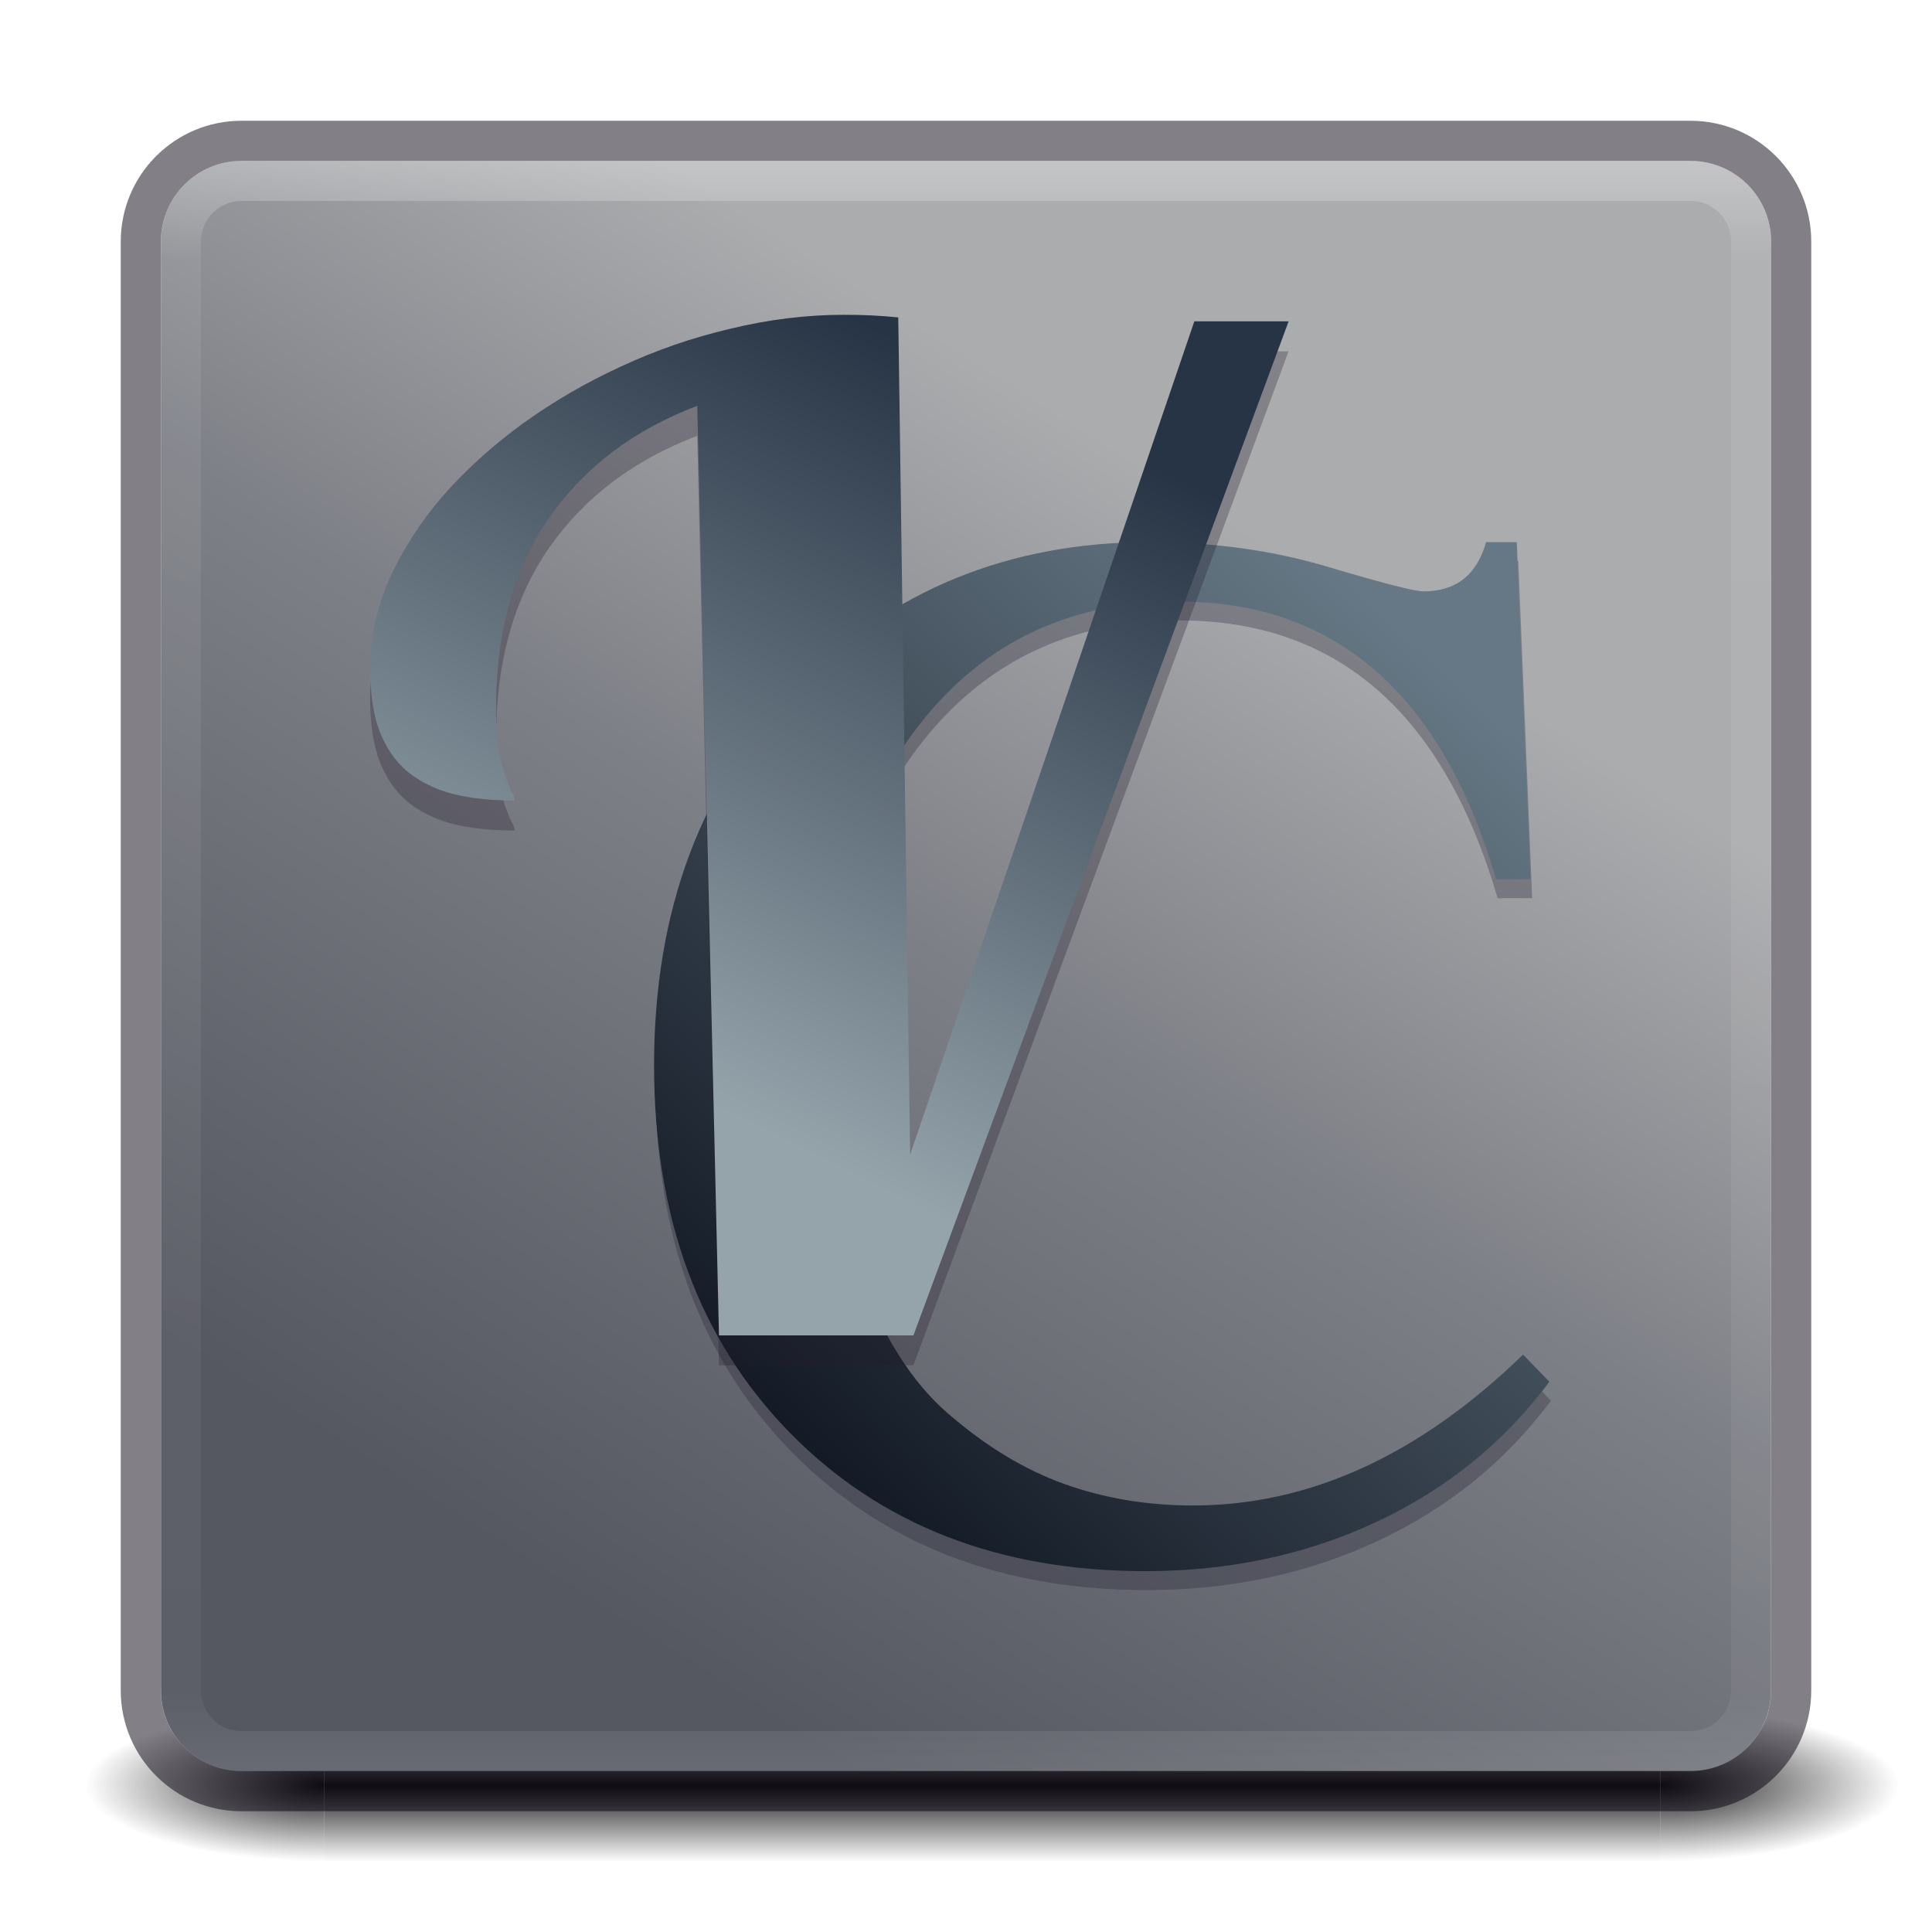
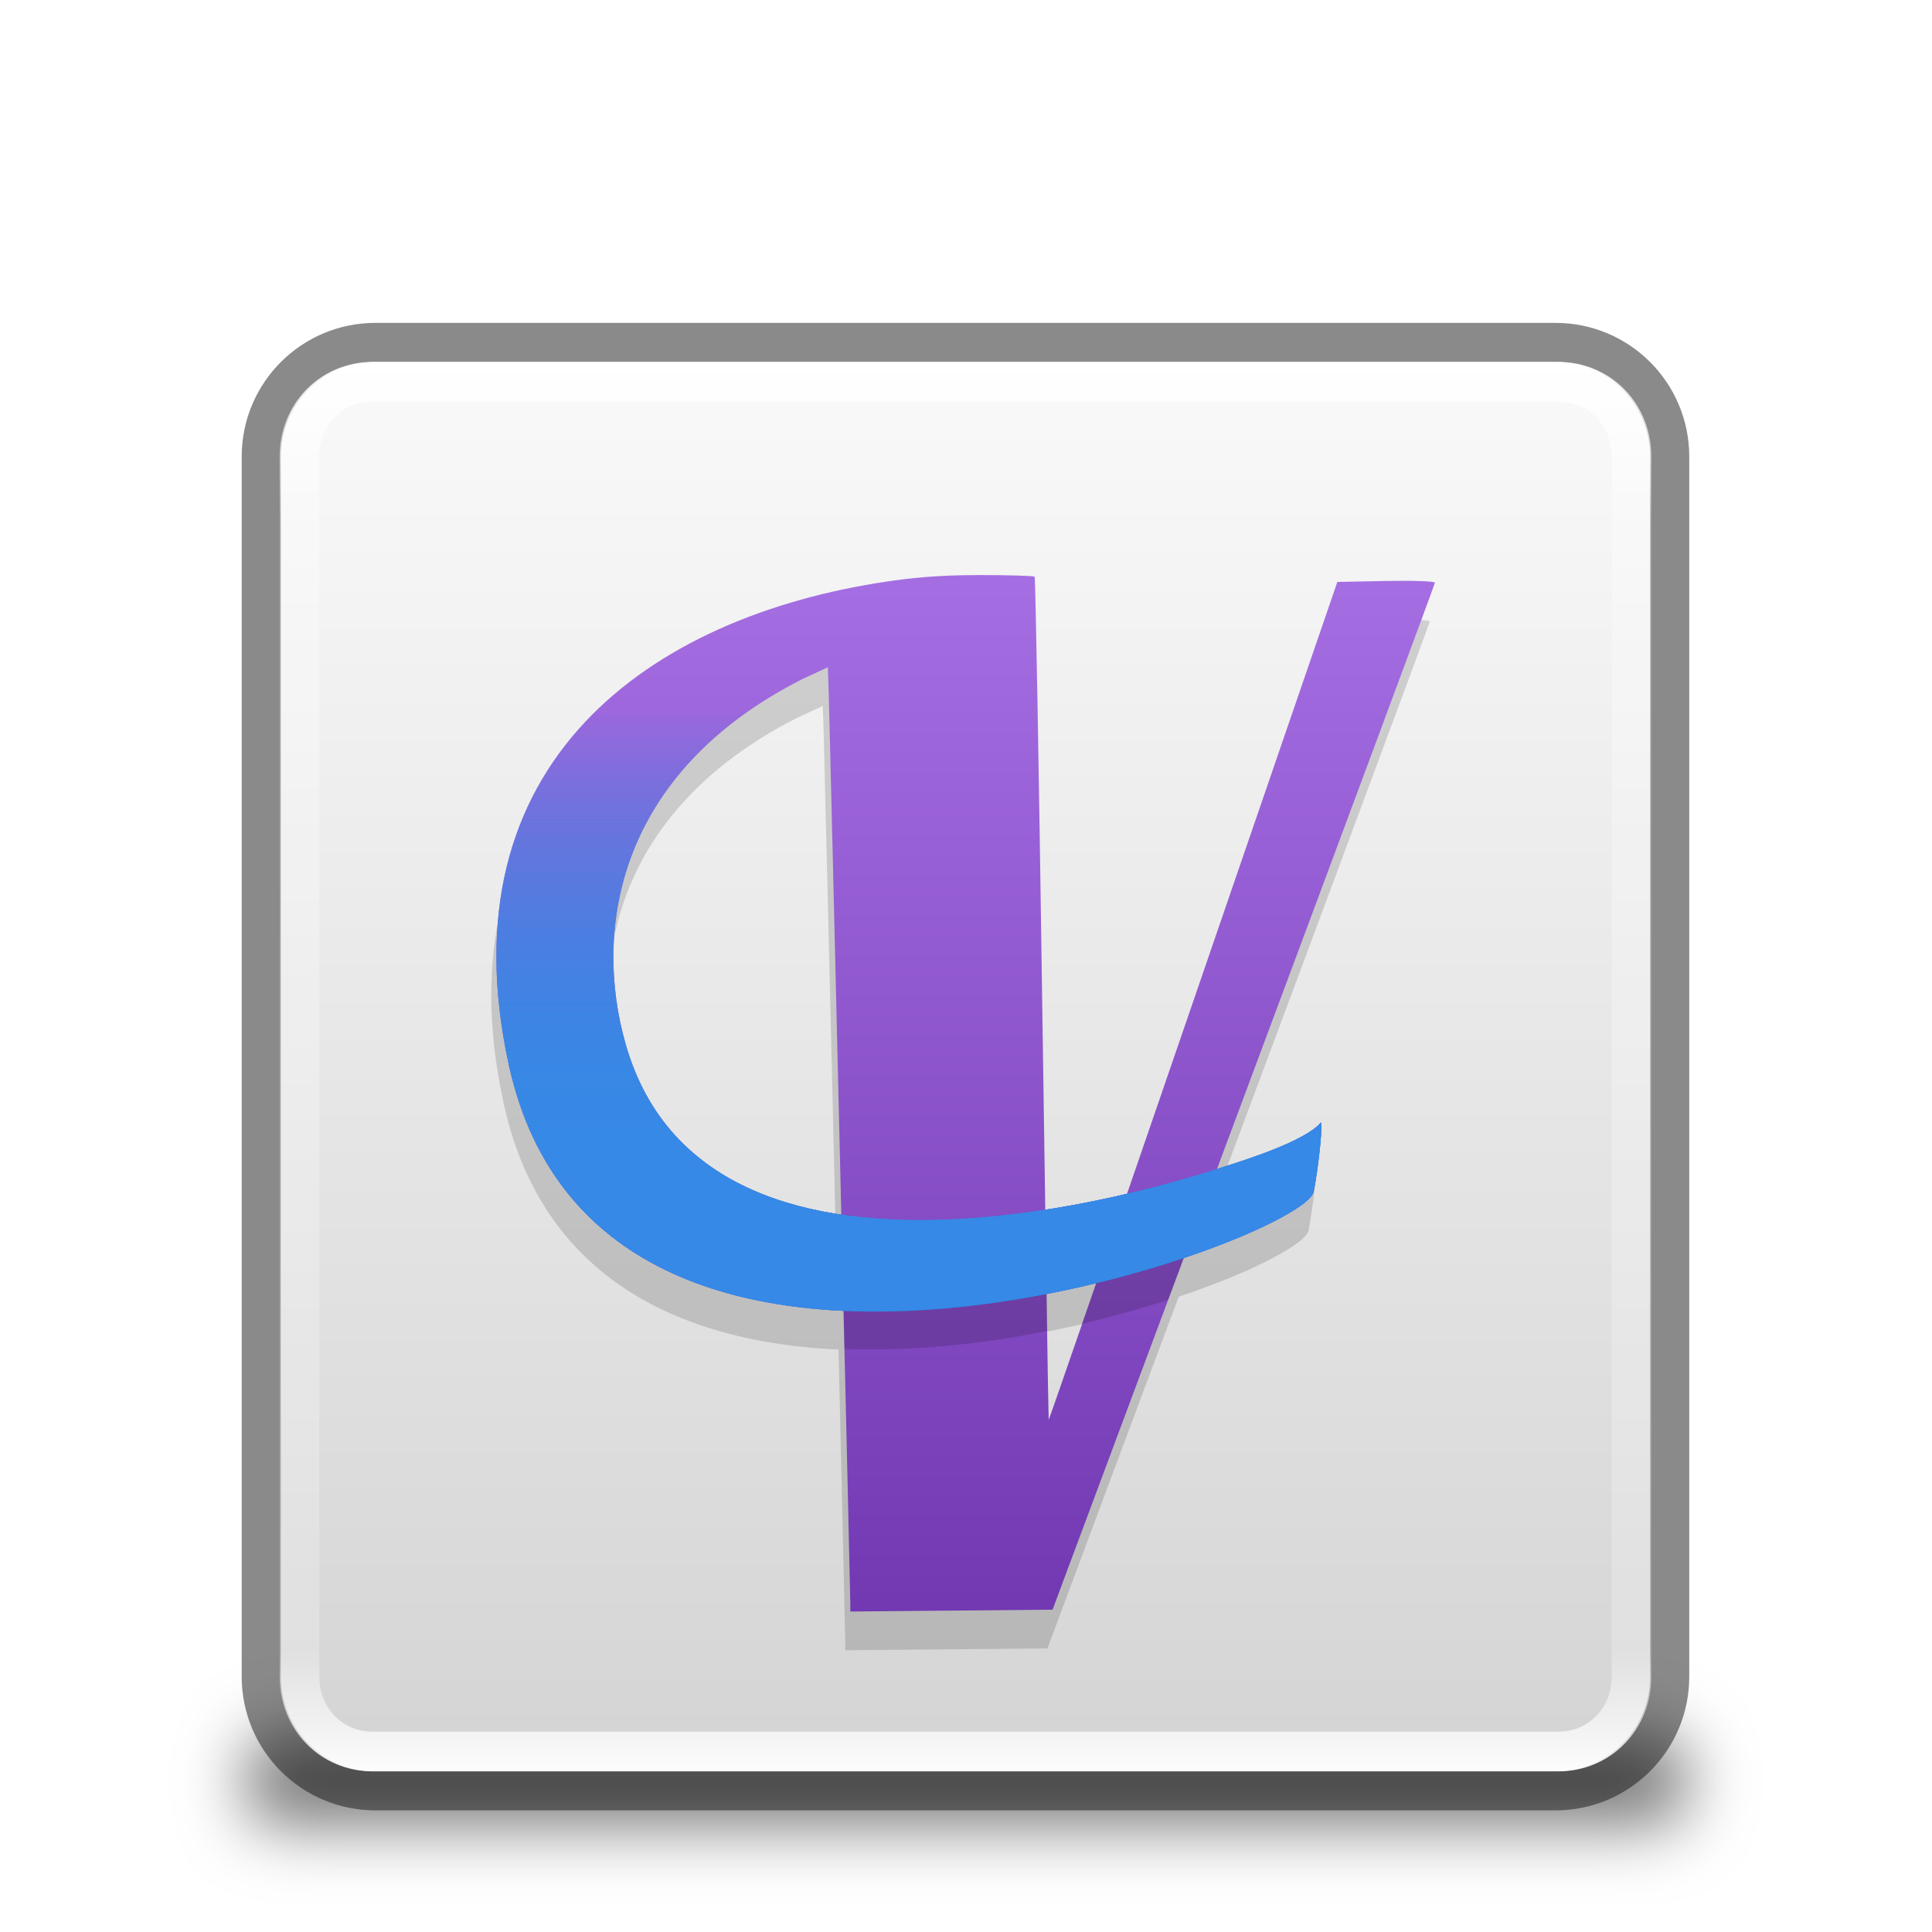
- <svg xmlns="http://www.w3.org/2000/svg" id="svg8324" height="48" width="48" version="1.1">
-   <defs id="defs8326">
-     <radialGradient id="a" gradientUnits="userSpaceOnUse" cy="43.5" cx="4.993" gradientTransform="matrix(2.3754 0 0 .75652 29.38 11.447)" r="2.5">
-       <stop id="stop8329" stop-color="#181818" offset="0" />
-       <stop id="stop8331" stop-color="#181818" stop-opacity="0" offset="1" />
-     </radialGradient>
-     <radialGradient id="b" gradientUnits="userSpaceOnUse" cy="43.5" cx="4.993" gradientTransform="matrix(-2.3754 0 0 -.75652 19.924 77.265)" r="2.5">
-       <stop id="stop8334" stop-color="#181818" offset="0" />
-       <stop id="stop8336" stop-color="#181818" stop-opacity="0" offset="1" />
-     </radialGradient>
-     <linearGradient id="c" y2="39.999" gradientUnits="userSpaceOnUse" y1="47.028" gradientTransform="matrix(1.1855 0 0 .54037 -3.7992 20.85)" x2="25.058" x1="25.058">
-       <stop id="stop8339" stop-color="#181818" stop-opacity="0" offset="0" />
-       <stop id="stop8341" stop-color="#181818" offset=".5" />
-       <stop id="stop8343" stop-color="#181818" stop-opacity="0" offset="1" />
+ <svg xmlns="http://www.w3.org/2000/svg" xmlns:xlink="http://www.w3.org/1999/xlink" version="1.1" id="svg2" width="48" height="48" viewBox="0 0 48 48">
+   <defs id="defs6">
+     <linearGradient id="linearGradient4026">
+       <stop id="stop4018" offset="0" style="stop-color:#ffffff;stop-opacity:0.995" />
+       <stop style="stop-color:#ffffff;stop-opacity:0.233" offset="0.086" id="stop4020" />
+       <stop id="stop4022" offset="0.884" style="stop-color:#ffffff;stop-opacity:0.267" />
+       <stop id="stop4024" offset="1" style="stop-color:#ffffff;stop-opacity:1" />
    </linearGradient>
-     <linearGradient id="e" x1="24" gradientUnits="userSpaceOnUse" y1="5" gradientTransform="matrix(1.0542 0 0 1.0543 -1.3016 -1.3015)" x2="24" y2="43">
-       <stop id="stop8346" stop-color="#fff" offset="0" />
-       <stop id="stop8348" stop-color="#fff" stop-opacity=".235" offset=".063" />
-       <stop id="stop8350" stop-color="#fff" stop-opacity=".157" offset=".951" />
-       <stop id="stop8352" stop-color="#fff" stop-opacity=".392" offset="1" />
+     <linearGradient id="linearGradient3995">
+       <stop style="stop-color:#3689e6;stop-opacity:1" offset="0" id="stop3991" />
+       <stop style="stop-color:#3689e6;stop-opacity:0" offset="1" id="stop3993" />
    </linearGradient>
-     <linearGradient id="linearGradient9236" y2="52.581" gradientUnits="userSpaceOnUse" x2="16.988" gradientTransform="matrix(.72727 0 0 .72727 .72728 .72727)" y1="12.094" x1="42.626">
-       <stop id="stop8355" stop-color="#abacae" offset="0" />
-       <stop id="stop8357" stop-color="#abacae" offset=".099" />
-       <stop id="stop8359" stop-color="#7e8087" offset=".465" />
-       <stop id="stop8361" stop-color="#555761" offset="1" />
+     <linearGradient id="linearGradient3983">
+       <stop style="stop-color:#d4d4d4;stop-opacity:1" offset="0" id="stop3979" />
+       <stop style="stop-color:#fafafa;stop-opacity:1" offset="1" id="stop3981" />
    </linearGradient>
-     <linearGradient id="linearGradient9240" y2="15.996" gradientUnits="userSpaceOnUse" x2="38.099" gradientTransform="matrix(.75077 0 0 .75652 .62656 -.27913)" y1="38.771" x1="26.935">
-       <stop id="stop9216" stop-color="#95a3ab" offset="0" />
-       <stop id="stop9218" stop-color="#273445" offset="1" />
+     <linearGradient id="linearGradient3965">
+       <stop style="stop-color:#7239b3;stop-opacity:1;" offset="0" id="stop3961" />
+       <stop style="stop-color:#a56de2;stop-opacity:1" offset="1" id="stop3963" />
    </linearGradient>
-     <linearGradient id="linearGradient9242" y2="49.239" gradientUnits="userSpaceOnUse" x2="23.959" gradientTransform="matrix(.75364 0 0 .75364 .62896 -.27807)" y1="23.259" x1="47.967">
-       <stop id="stop9226" stop-color="#667885" offset="0" />
-       <stop id="stop9228" stop-color="#0e141f" offset="1" />
-     </linearGradient>
+     <linearGradient xlink:href="#linearGradient3965" id="linearGradient3967" x1="140.541" y1="215.224" x2="140.541" y2="58.442" gradientUnits="userSpaceOnUse" gradientTransform="matrix(0.1611969,0,0,0.1611969,1.006498,5.152945)" />
+     <linearGradient xlink:href="#linearGradient3983" id="linearGradient3985" x1="70" y1="119" x2="70" y2="24" gradientUnits="userSpaceOnUse" gradientTransform="matrix(0.3581299,0,0,0.368565,-0.1863304,0.1475982)" />
+     <linearGradient xlink:href="#linearGradient3995" id="linearGradient3997" x1="55" y1="75.087" x2="55" y2="45.541" gradientUnits="userSpaceOnUse" gradientTransform="matrix(0.3742508,0,0,0.3742508,-1.887,0.4857288)" />
+     <filter style="color-interpolation-filters:sRGB" id="filter4080" x="-0.054" width="1.107" y="-1.077" height="3.154">
+       <feGaussianBlur stdDeviation="2.295" id="feGaussianBlur4082" />
+     </filter>
+     <linearGradient xlink:href="#linearGradient3983" id="linearGradient4234" gradientUnits="userSpaceOnUse" x1="66.488" y1="119" x2="66.488" y2="23" gradientTransform="matrix(0.3581299,0,0,0.368565,1.067125,0.1475982)" />
+     <linearGradient xlink:href="#linearGradient3995" id="linearGradient3976" gradientUnits="userSpaceOnUse" gradientTransform="matrix(0.3742508,0,0,0.3742508,-1.887,0.4857288)" x1="55" y1="75.087" x2="55" y2="45.541" />
+     <linearGradient xlink:href="#linearGradient4026" id="linearGradient4016" x1="22" y1="44" x2="22" y2="8.94" gradientUnits="userSpaceOnUse" gradientTransform="matrix(0.9720668,0,0,1.000391,0.6578343,-0.01035643)" />
  </defs>
-   <path id="path8365" fill="url(#a)" d="m41.249 42.465h5.927v3.783h-5.927z" />
-   <path id="path8367" fill="url(#b)" d="m8.056 46.247h-5.927v-3.783h5.927z" />
-   <path id="path8369" fill="url(#c)" d="m8.056 42.465h33.193v3.783h-33.193z" />
-   <rect id="rect8371" style="color:#000000" rx="2" ry="2" height="40" width="40" y="4" x="4" fill="url(#linearGradient9236)" />
-   <rect id="rect8373" opacity=".3" stroke-linejoin="round" rx="1.504" ry="1.504" height="39.007" width="39.007" stroke="url(#e)" stroke-linecap="round" y="4.497" x="4.497" stroke-width=".993" fill="none" />
-   <rect id="rect8375" opacity=".5" stroke-linejoin="round" style="color:#000000" rx="2.501" ry="2.501" height="41.002" width="41.002" stroke="#05020d" stroke-linecap="round" y="3.499" x="3.499" stroke-width=".998" fill="none" />
-   <text id="text9036-6" opacity=".3" style="word-spacing:0px;letter-spacing:0px" fill-opacity=".992" xml:space="preserve" transform="scale(.99619 1.0038)" line-height="125%" font-size="36.92px" y="38.839" x="15.054" font-family="FreeSerif" fill="#1d1c2c">
-     <tspan id="tspan9038-4" y="38.839" x="15.054">C</tspan>
-   </text>
-   <text id="text9036" style="word-spacing:0px;letter-spacing:0px" xml:space="preserve" transform="scale(.99619 1.0038)" line-height="125%" font-size="36.92px" y="38.371" x="15.017" font-family="FreeSerif" fill="url(#linearGradient9242)">
-     <tspan id="tspan9038" y="38.371" x="15.017" fill="url(#linearGradient9242)">C</tspan>
-   </text>
-   <path id="path8379" opacity=".3" style="color:#000000;isolation:auto;mix-blend-mode:normal" fill="#201c2c" d="m17.863 33.924-0.54-23.095q-2.36 0.891-3.686 2.789-1.312 1.899-1.312 4.722 0 0.644 0.066 1.057 0.081 0.396 0.164 0.644 0.082 0.231 0.148 0.363 0.081 0.132 0.081 0.231-0.868 0-1.54-0.165-0.672-0.182-1.131-0.561-0.443-0.379-0.688-1.007-0.23-0.627-0.23-1.552 0-1.122 0.474-2.212 0.491-1.089 1.327-2.064 0.852-0.973 1.983-1.799 1.147-0.826 2.441-1.42 1.31-0.611 2.719-0.94 1.425-0.348 2.835-0.348 0.377 0 0.688 0.016 0.327 0.016 0.654 0.049l0.295 20.8 7.061-20.702h2.342l-9.321 25.193h-4.833z" />
-   <path id="path8381" fill="url(#linearGradient9240)" d="m17.863 33.179-0.54-23.096q-2.36 0.891-3.686 2.789-1.312 1.899-1.312 4.722 0 0.644 0.066 1.057 0.081 0.396 0.164 0.644 0.082 0.231 0.148 0.363 0.081 0.132 0.081 0.231-0.868 0-1.54-0.165-0.672-0.182-1.131-0.562-0.443-0.379-0.688-1.007-0.229-0.626-0.229-1.551 0-1.122 0.474-2.212 0.491-1.089 1.327-2.064 0.852-0.973 1.983-1.799 1.147-0.826 2.441-1.42 1.31-0.611 2.719-0.94 1.425-0.348 2.835-0.348 0.377 0 0.688 0.016 0.327 0.016 0.654 0.049l0.295 20.8 7.061-20.702h2.342l-9.321 25.193h-4.833z" />
+   <rect style="opacity:0.6;vector-effect:none;fill:#000000;fill-opacity:1;fill-rule:nonzero;stroke:none;stroke-width:2;stroke-linecap:round;stroke-linejoin:round;stroke-miterlimit:4;stroke-dasharray:none;stroke-dashoffset:0;stroke-opacity:0.995;paint-order:markers stroke fill;filter:url(#filter4080)" id="rect4030" width="102.884" height="5.114" x="12.558" y="116.341" ry="2.557" transform="matrix(0.3496136,0,0,0.3875328,1.624726,-1.842302)" />
+   <rect style="opacity:1;vector-effect:none;fill:url(#linearGradient3985);fill-opacity:1;fill-rule:nonzero;stroke:#121212;stroke-width:1.942;stroke-linecap:round;stroke-linejoin:round;stroke-miterlimit:4;stroke-dasharray:none;stroke-dashoffset:0;stroke-opacity:0.49;paint-order:markers stroke fill" id="rect3977" width="34.022" height="35.014" x="6.976" y="8.993" ry="2.35" />
+   <path style="opacity:1;vector-effect:none;fill:url(#linearGradient4234);fill-opacity:1;fill-rule:nonzero;stroke:url(#linearGradient4016);stroke-width:1.972;stroke-linecap:round;stroke-linejoin:round;stroke-miterlimit:4;stroke-dasharray:none;stroke-dashoffset:0;stroke-opacity:0.957;paint-order:markers stroke fill" d="m 9.26,9.978 c -0.752,0 -1.327,0.592 -1.327,1.366 v 30.313 c 0,0.774 0.575,1.366 1.327,1.366 H 38.715 c 0.752,0 1.327,-0.592 1.327,-1.366 V 11.344 c 0,-0.774 -0.575,-1.366 -1.327,-1.366 z" id="rect4219" />
+   <path id="path4084" d="m 24.152,15.25 c -0.983,8.54e-4 -1.638,0.07 -2.25,0.161 -5.857,0.868 -11.032,4.474 -9.388,12.006 2.338,10.71 19.749,4.393 19.997,3.15 0.1,-0.5 0.226,-1.564 0.181,-1.72 -0.38,0.463 -1.884,0.935 -2.392,1.096 -0.414,0.132 -12.766,4.389 -14.885,-3.042 -0.808,-2.835 -0.214,-6.742 4.406,-9.074 l 0.62,-0.287 0.022,0.66 C 20.488,18.922 21,40.5 21,40.809 V 41 l 2.512,-0.023 2.512,-0.023 4.748,-12.724 c 2.612,-6.998 4.75,-12.754 4.752,-12.791 0.002,-0.037 -0.543,-0.056 -1.21,-0.043 l -1.214,0.024 -3.579,10.416 c -1.968,5.729 -3.585,10.41 -3.593,10.403 -0.008,-0.007 -0.08,-4.714 -0.162,-10.459 -0.081,-5.745 -0.166,-10.465 -0.187,-10.489 -0.021,-0.024 -0.664,-0.042 -1.429,-0.042 z" style="opacity:0.15;vector-effect:none;fill:#000000;fill-opacity:0.987;fill-rule:nonzero;stroke:none;stroke-width:0.609;stroke-linecap:round;stroke-linejoin:round;stroke-miterlimit:4;stroke-dasharray:none;stroke-dashoffset:0;stroke-opacity:1;paint-order:fill markers stroke" />
+   <path style="opacity:1;vector-effect:none;fill:url(#linearGradient3967);fill-opacity:1;fill-rule:nonzero;stroke:none;stroke-width:0.609;stroke-linecap:round;stroke-linejoin:round;stroke-miterlimit:4;stroke-dasharray:none;stroke-dashoffset:0;stroke-opacity:1;paint-order:fill markers stroke" d="m 24.279,14.288 c -0.983,8.53e-4 -1.638,0.07 -2.25,0.161 -5.857,0.868 -11.032,4.474 -9.388,12.006 2.338,10.71 19.749,4.393 19.997,3.15 0.1,-0.5 0.226,-1.564 0.181,-1.72 -0.38,0.463 -1.884,0.935 -2.392,1.096 -0.414,0.132 -12.766,4.389 -14.885,-3.042 -0.808,-2.835 -0.214,-6.742 4.406,-9.074 l 0.62,-0.287 0.022,0.66 c 0.024,0.722 0.536,22.3 0.536,22.609 v 0.191 l 2.512,-0.023 2.512,-0.023 4.748,-12.724 c 2.612,-6.998 4.75,-12.754 4.752,-12.791 0.002,-0.037 -0.543,-0.056 -1.21,-0.043 l -1.214,0.024 -3.579,10.416 c -1.968,5.729 -3.585,10.41 -3.593,10.403 -0.007,-0.007 -0.08,-4.714 -0.162,-10.459 -0.081,-5.745 -0.166,-10.465 -0.187,-10.489 -0.021,-0.024 -0.664,-0.042 -1.429,-0.042 z" id="rect3958" />
+   <path id="path3987" d="m 22.03,14.449 c -5.857,0.868 -11.032,4.474 -9.388,12.006 2.338,10.71 19.749,4.393 19.997,3.15 0.1,-0.5 0.226,-1.564 0.181,-1.72 -0.38,0.463 -1.884,0.935 -2.392,1.096 -0.414,0.132 -12.766,4.389 -14.885,-3.042 -0.808,-2.835 -0.214,-6.742 4.406,-9.074 0,0 2.693,-2.507 2.081,-2.417 z" style="opacity:1;vector-effect:none;fill:url(#linearGradient3976);fill-opacity:1;fill-rule:nonzero;stroke:none;stroke-width:0.609;stroke-linecap:round;stroke-linejoin:round;stroke-miterlimit:4;stroke-dasharray:none;stroke-dashoffset:0;stroke-opacity:1;paint-order:fill markers stroke" />
+   <g transform="translate(0.3257909,-78.65187)" id="g4106" style="fill:#ffec28;fill-opacity:0.987" />
+   <path style="opacity:0.15;vector-effect:none;fill:#000000;fill-opacity:1;fill-rule:nonzero;stroke:none;stroke-width:0.609;stroke-linecap:round;stroke-linejoin:round;stroke-miterlimit:4;stroke-dasharray:none;stroke-dashoffset:0;stroke-opacity:1;paint-order:fill markers stroke" d="M 29.85 30.086 C 29.415 30.223 28.674 30.427 27.652 30.658 C 27.397 31.396 27.027 32.472 26.881 32.891 C 27.653 32.71 28.365 32.507 29.025 32.293 L 29.85 30.086 z M 25.99 30.994 C 24.413 31.249 22.605 31.387 20.92 31.158 C 20.946 32.245 20.955 32.584 20.977 33.514 C 22.675 33.577 24.411 33.391 26.021 33.068 C 26.015 32.706 26 31.637 25.99 30.994 z " id="path3990" />
+   <path style="opacity:1;vector-effect:none;fill:url(#linearGradient3997);fill-opacity:1;fill-rule:nonzero;stroke:none;stroke-width:0.609;stroke-linecap:round;stroke-linejoin:round;stroke-miterlimit:4;stroke-dasharray:none;stroke-dashoffset:0;stroke-opacity:1;paint-order:fill markers stroke" d="m 22.03,14.449 c -5.857,0.868 -11.032,4.474 -9.388,12.006 2.338,10.71 19.749,4.393 19.997,3.15 0.1,-0.5 0.226,-1.564 0.181,-1.72 -0.38,0.463 -1.884,0.935 -2.392,1.096 -0.414,0.132 -12.766,4.389 -14.885,-3.042 -0.808,-2.835 -0.214,-6.742 4.406,-9.074 0,0 2.693,-2.507 2.081,-2.417 z" id="path4010" />
</svg>
